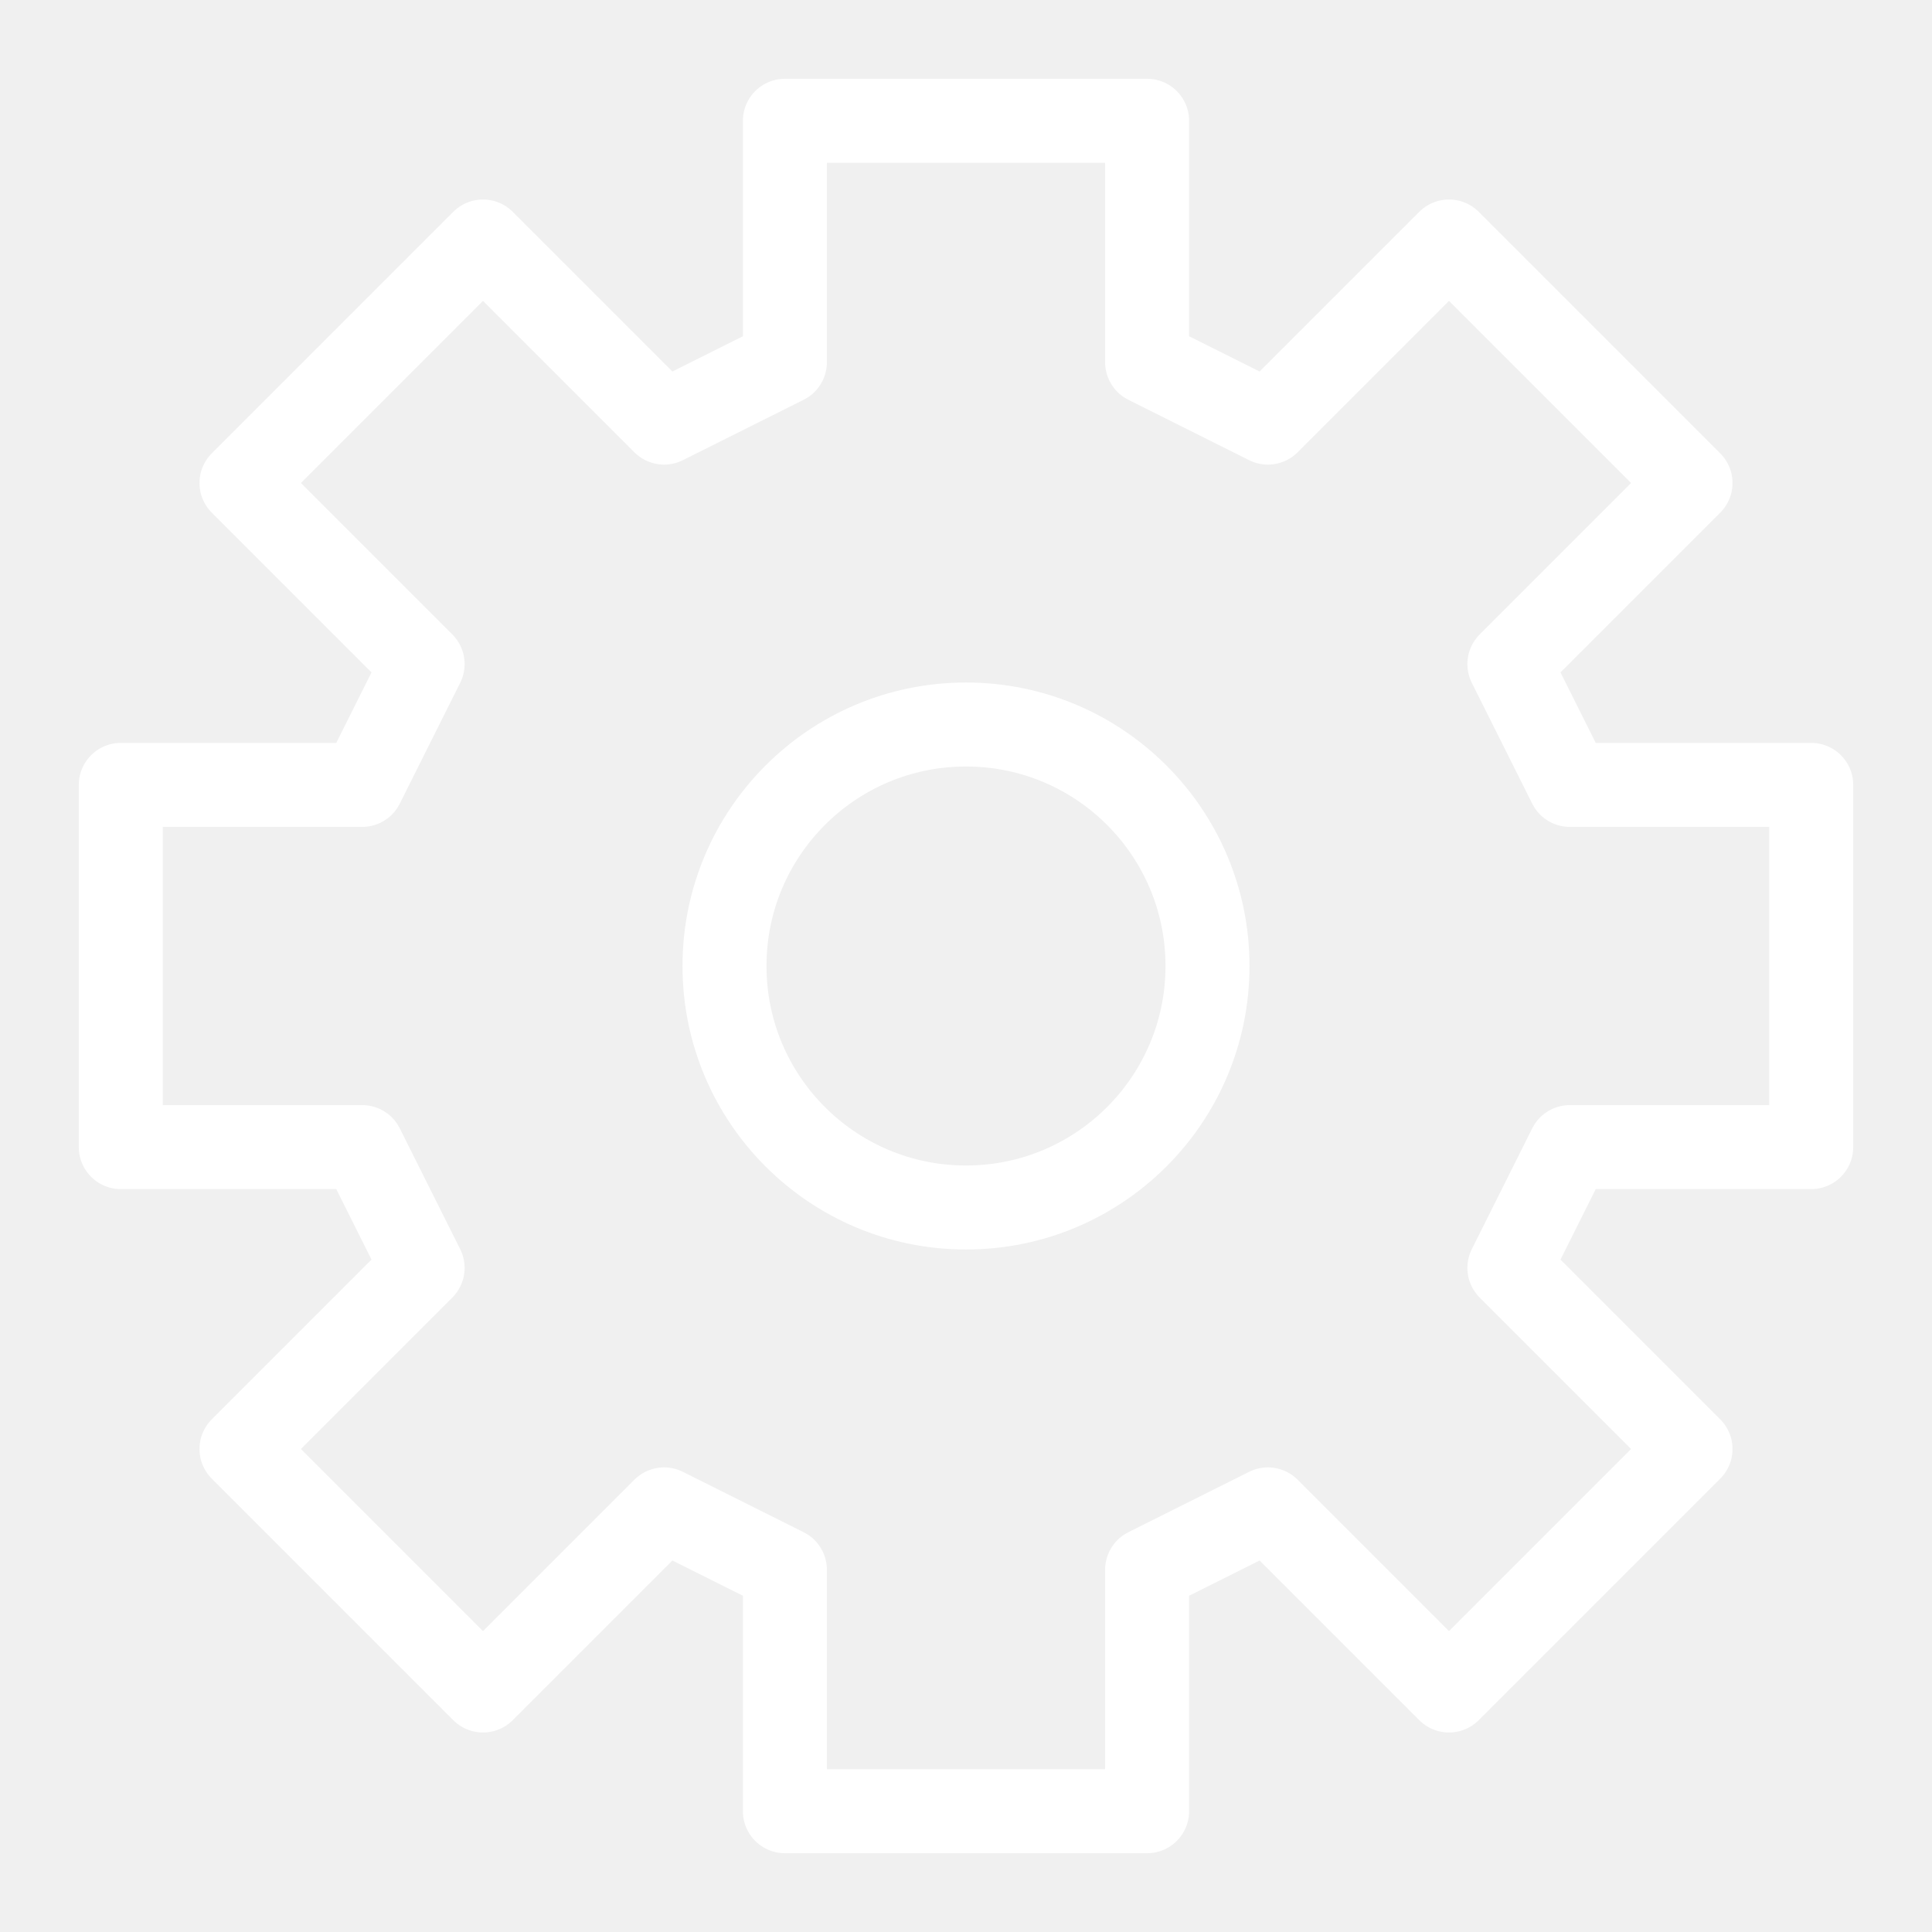
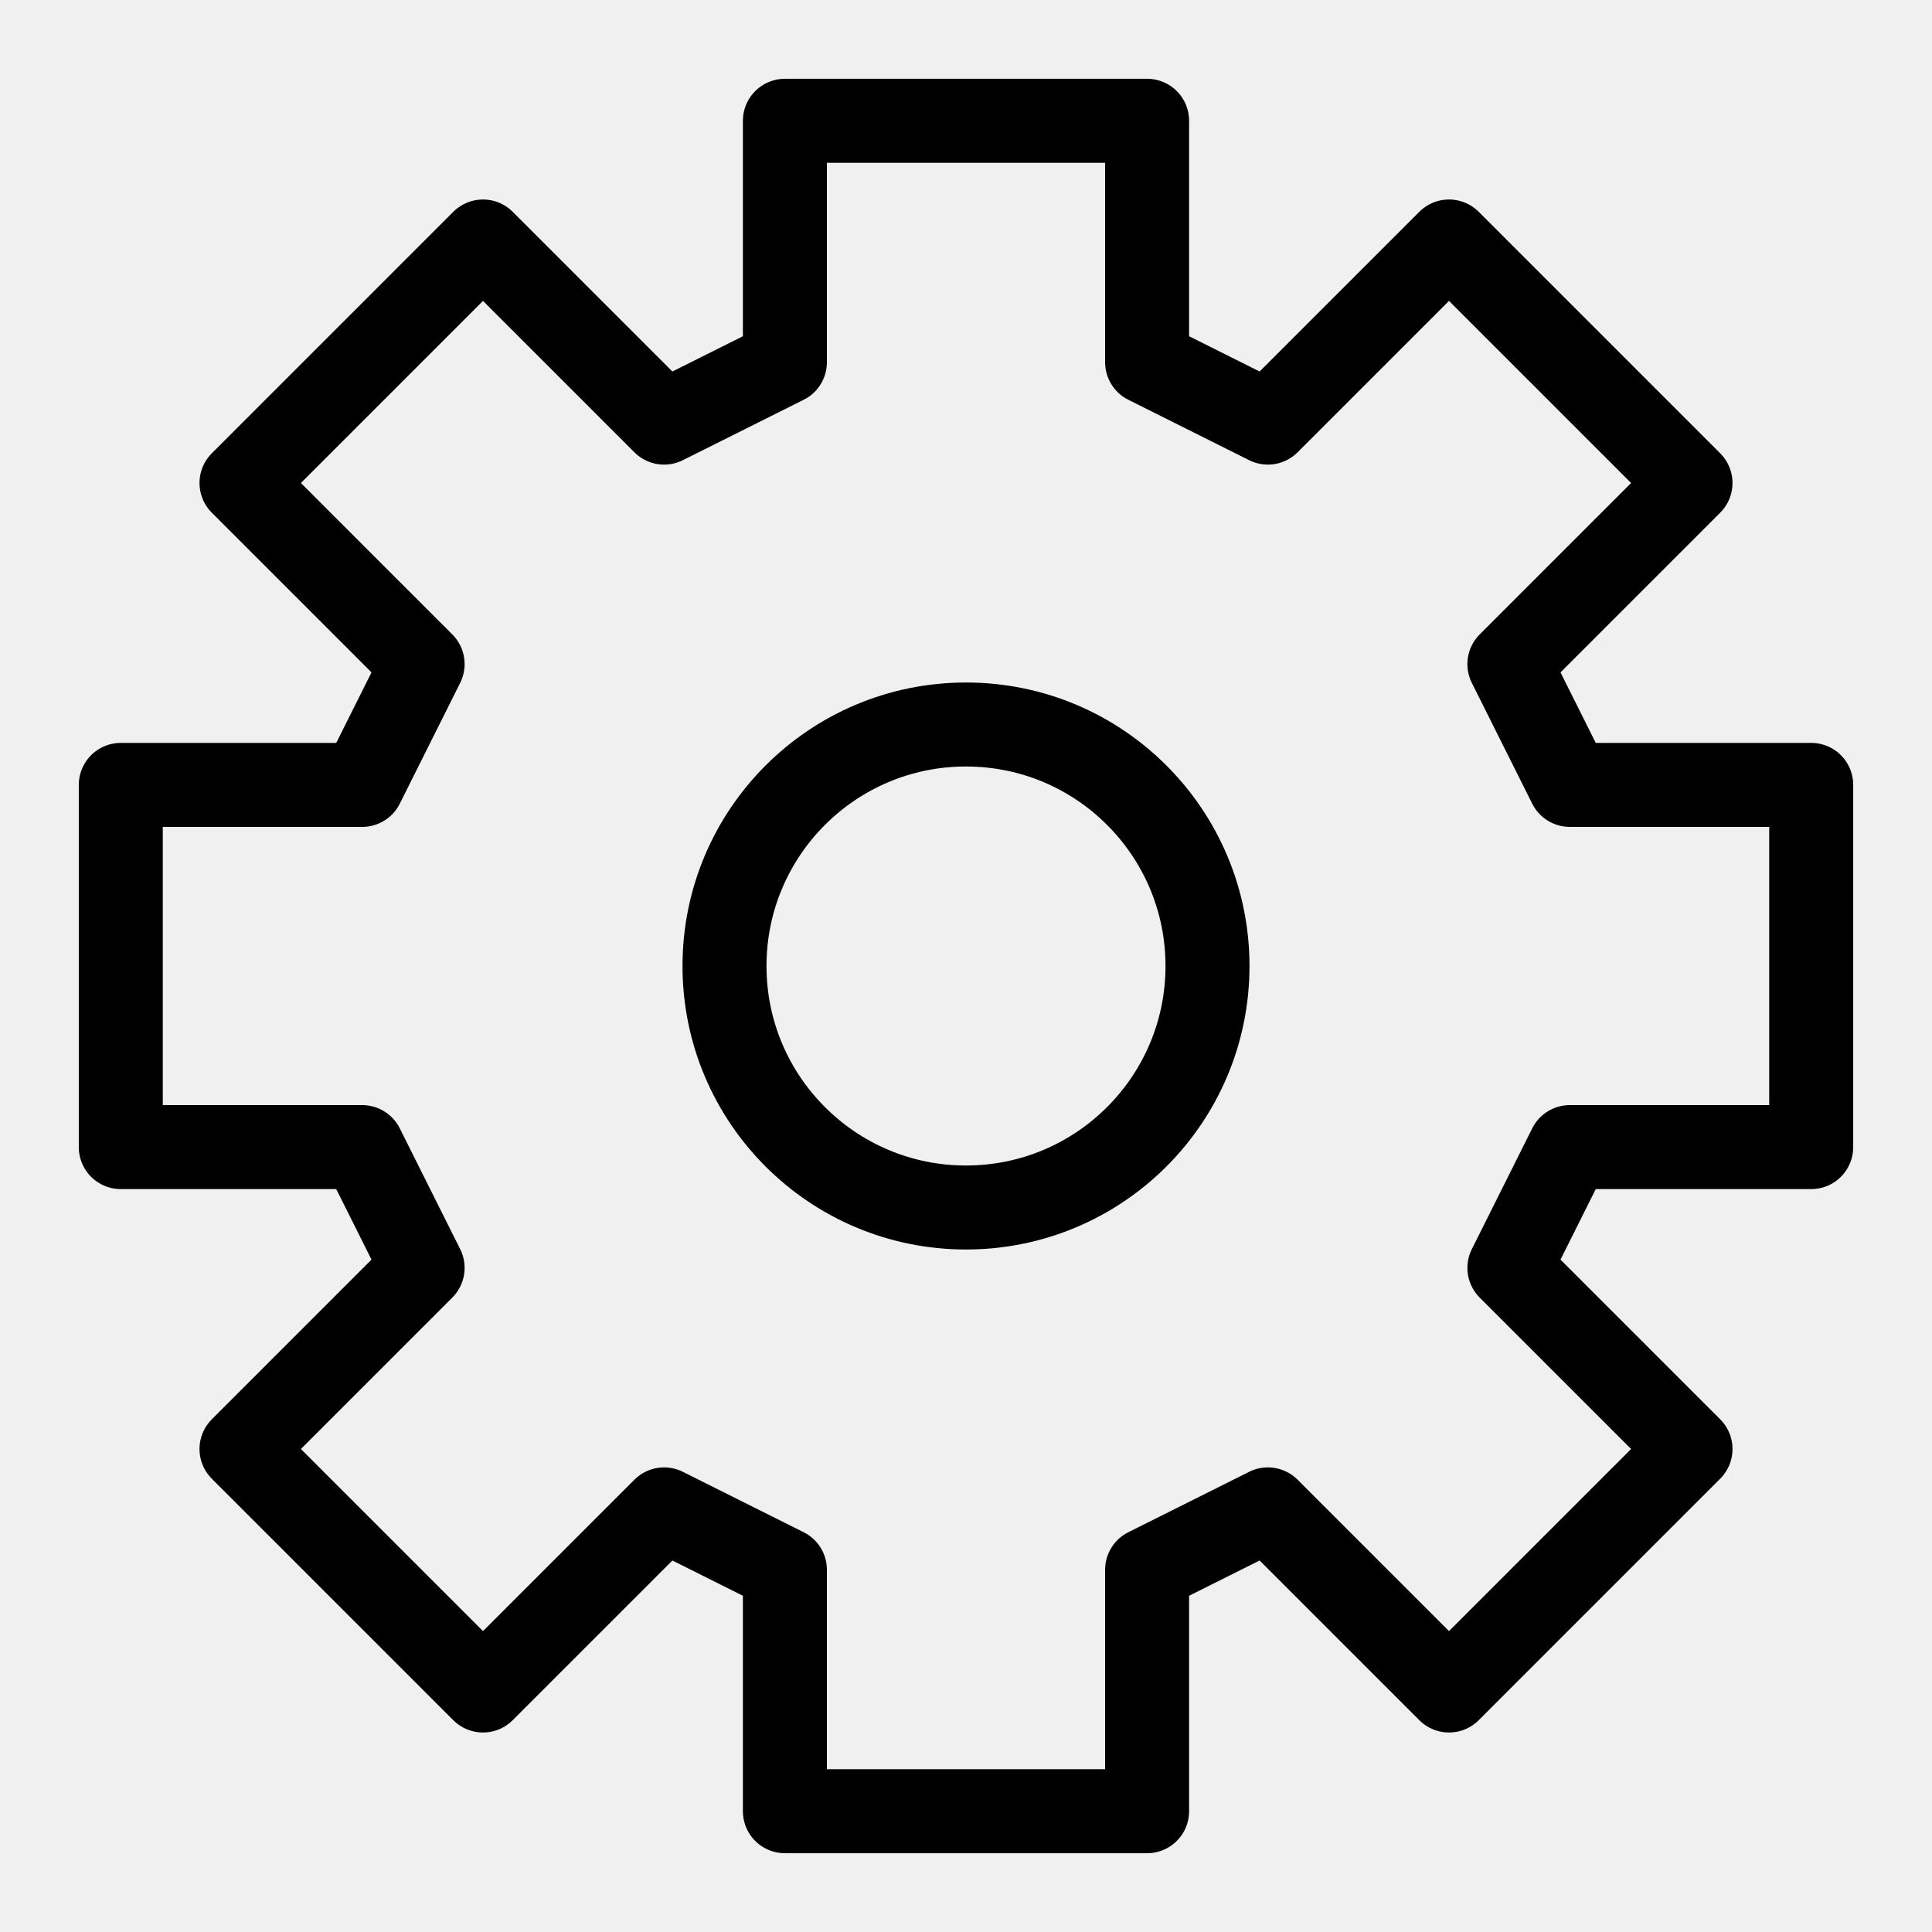
<svg xmlns="http://www.w3.org/2000/svg" width="23" height="23" viewBox="0 0 23 23" fill="none">
-   <path d="M9.344 1.438V4.312L7.906 5.031L5.75 2.875L2.875 5.75L5.031 7.906L4.312 9.344H1.438V13.656H4.312L5.031 15.094L2.875 17.25L5.75 20.125L7.906 17.969L9.344 18.688V21.562H13.656V18.688L15.094 17.969L17.25 20.125L20.125 17.25L17.969 15.094L18.688 13.656H21.562V9.344H18.688L17.969 7.906L20.125 5.75L17.25 2.875L15.094 5.031L13.656 4.312V1.438H9.344Z" stroke="white" stroke-linecap="round" stroke-linejoin="round" />
-   <path d="M11.5 14.375C13.088 14.375 14.375 13.088 14.375 11.5C14.375 9.912 13.088 8.625 11.5 8.625C9.912 8.625 8.625 9.912 8.625 11.5C8.625 13.088 9.912 14.375 11.5 14.375Z" stroke="white" stroke-linecap="round" stroke-linejoin="round" />
+   <path d="M9.344 1.438V4.312L7.906 5.031L5.75 2.875L2.875 5.75L5.031 7.906L4.312 9.344H1.438V13.656H4.312L5.031 15.094L2.875 17.25L5.75 20.125L7.906 17.969L9.344 18.688V21.562H13.656V18.688L15.094 17.969L17.25 20.125L20.125 17.25L17.969 15.094L18.688 13.656H21.562V9.344H18.688L17.969 7.906L20.125 5.75L17.25 2.875L15.094 5.031L13.656 4.312V1.438H9.344Z" stroke="black" stroke-linecap="round" stroke-linejoin="round" />
+   <path d="M11.5 14.375C13.088 14.375 14.375 13.088 14.375 11.5C14.375 9.912 13.088 8.625 11.5 8.625C9.912 8.625 8.625 9.912 8.625 11.5C8.625 13.088 9.912 14.375 11.5 14.375Z" stroke="black" />
</svg>
